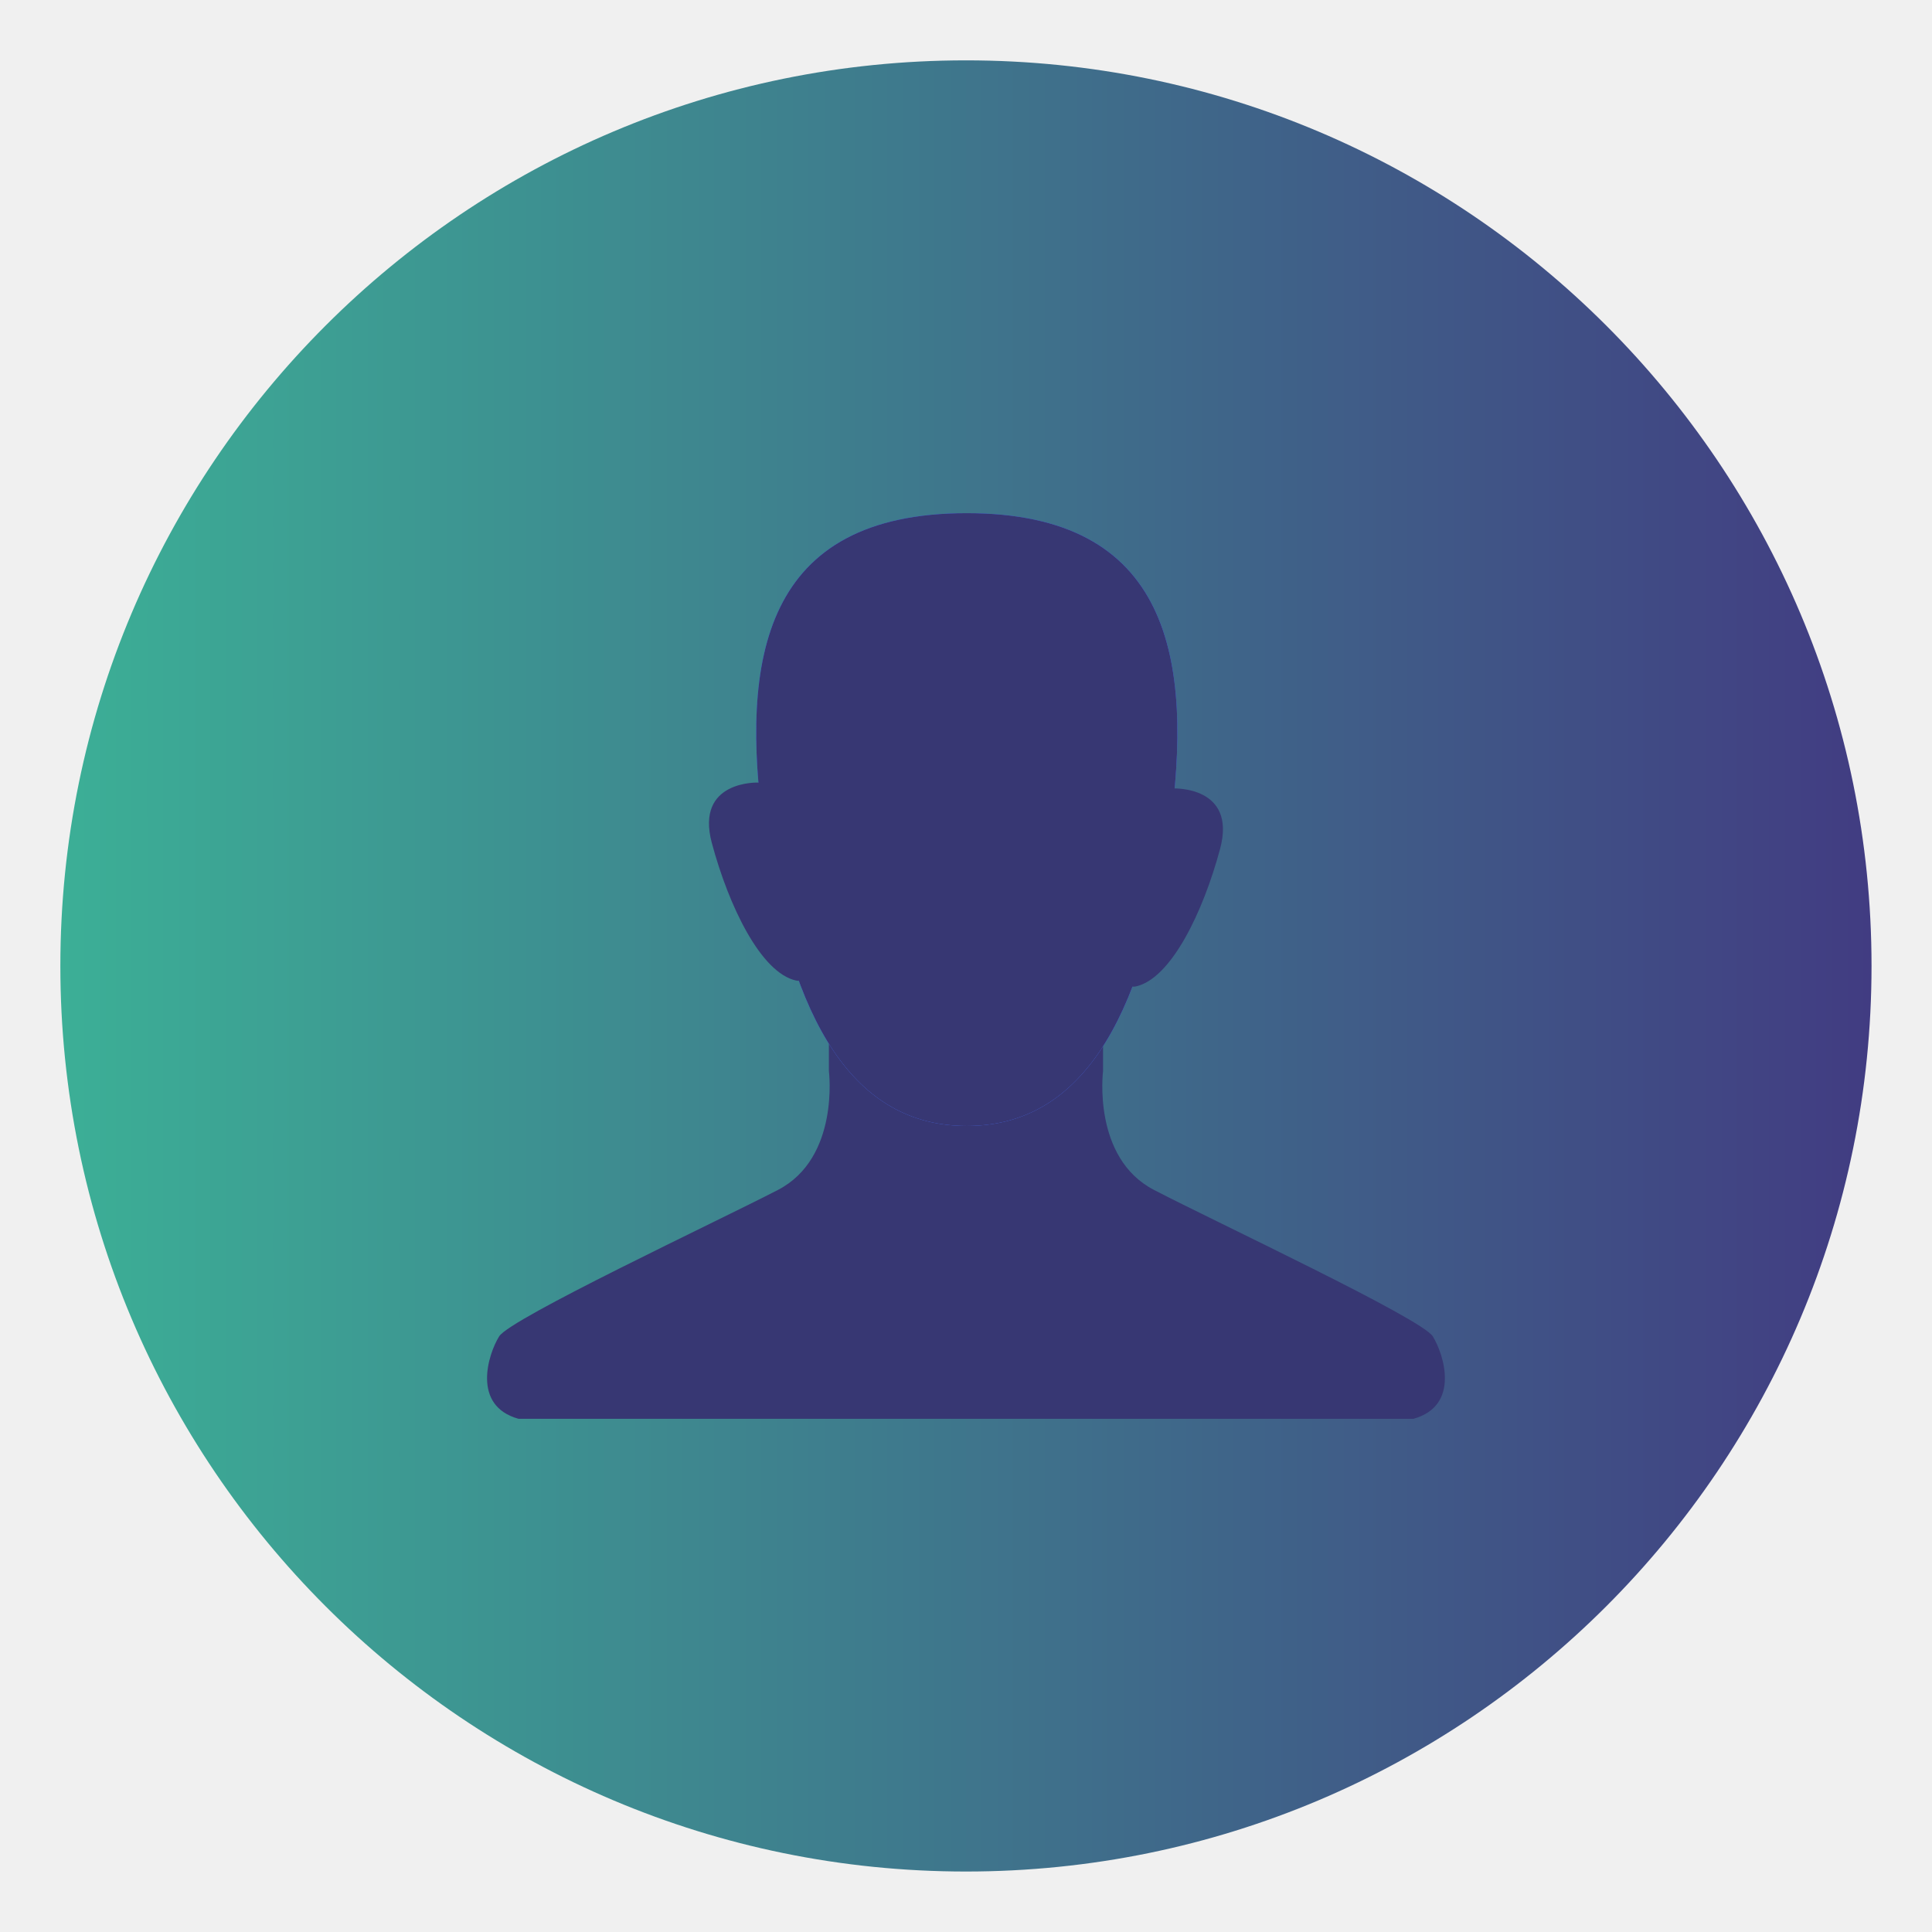
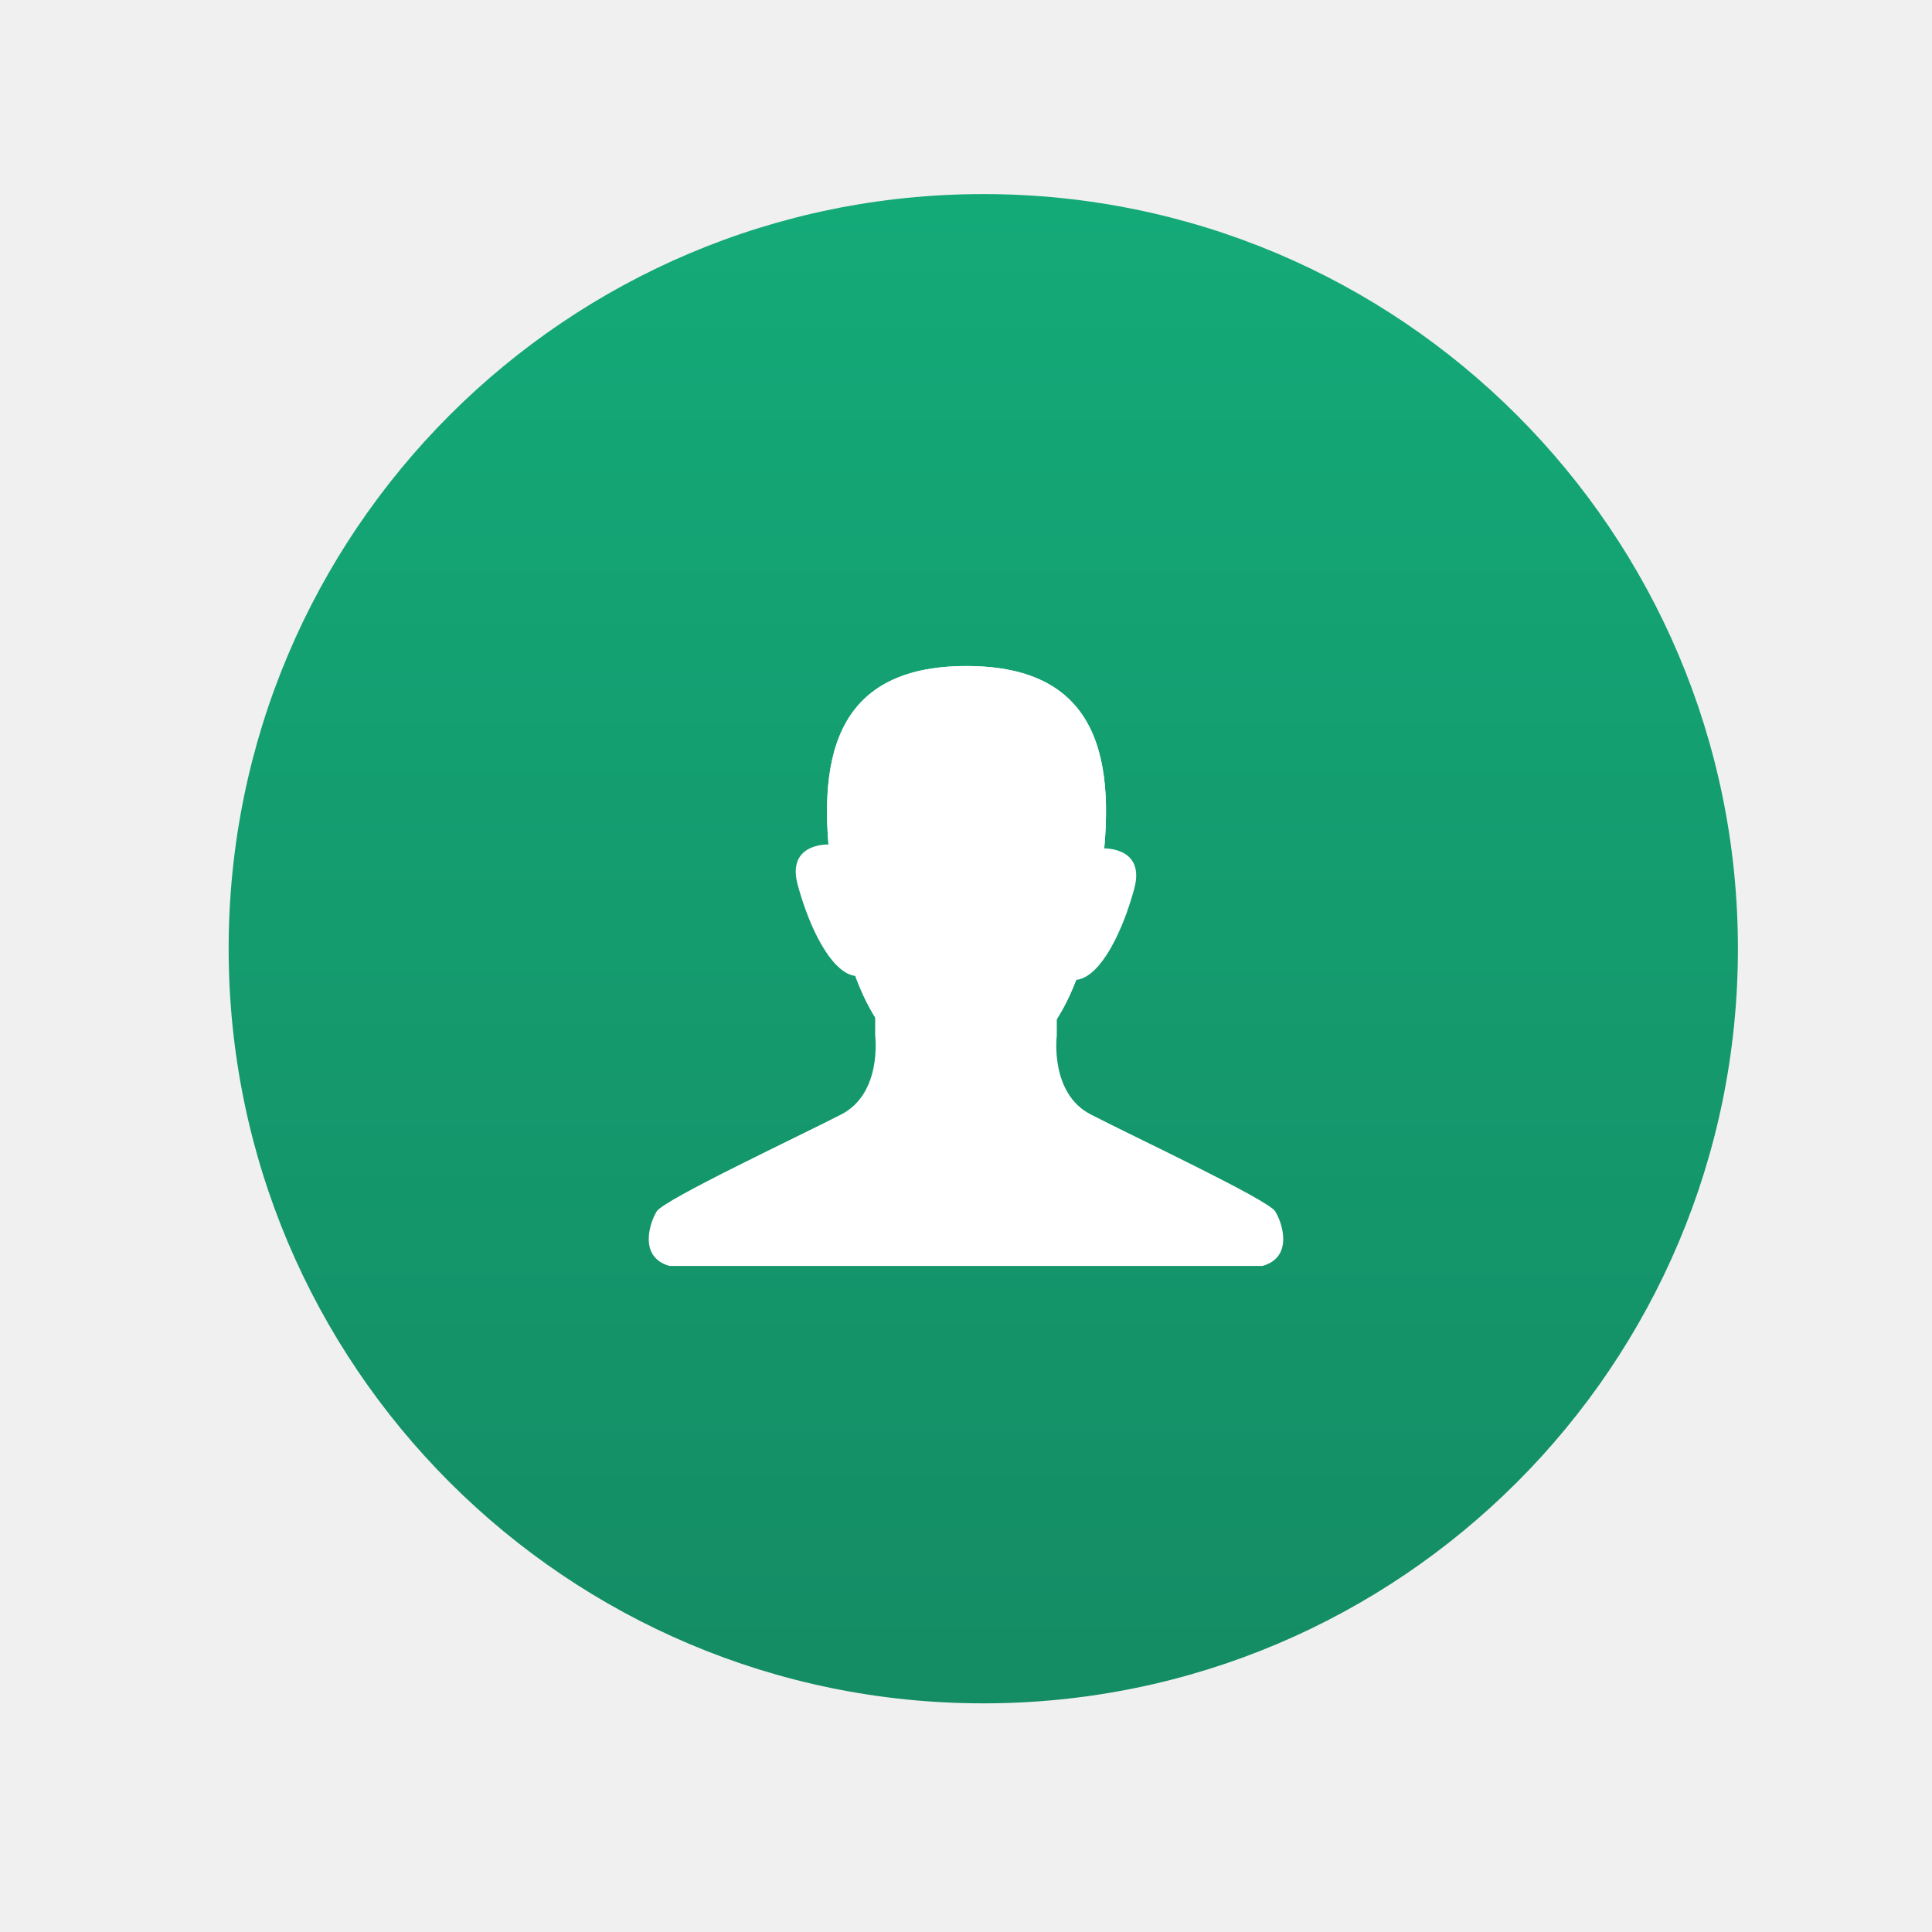
<svg xmlns="http://www.w3.org/2000/svg" width="64" height="64" version="1.1" viewBox="0 0 16.933 16.933">
  <defs>
-     <linearGradient id="linearGradient918" x1=".529" x2="16.404" y1="8.466" y2="8.466" gradientUnits="userSpaceOnUse">
-       <stop stop-color="#3caf96" offset="0" />
-       <stop stop-color="#413c82" offset="1" />
+     <linearGradient id="linearGradient912" x1="9.094" x2="9.094" y1="14.916" y2="2.017" gradientTransform="matrix(1.0235 0 0 1.0235 -.047072 -.35069)" gradientUnits="userSpaceOnUse">
+       <stop stop-color="#148c64" offset="0" />
+       <stop stop-color="#14aa78" offset="1" />
    </linearGradient>
  </defs>
-   <g fill="#5e4aa6">
-     <circle cx="-330.35" cy="-328.38" r="0" stroke-width=".265" />
-     <g stroke-width=".265">
-       <circle cx="-330.17" cy="-334.81" r="0" />
-       <circle cx="-307.74" cy="-329.29" r="0" />
-       <circle cx="-336.14" cy="-342.84" r="0" />
-       <circle cx="-296.43" cy="-334.82" r="0" />
-     </g>
-     <g transform="translate(29.561 -2.8443e-5)" stroke-width=".265">
-       <circle cx="-330.35" cy="-328.38" r="0" />
-       <circle cx="-312.11" cy="-326.25" r="0" />
-       <circle cx="-306.02" cy="-333.07" r="0" />
-       <circle cx="-308.84" cy="-326.01" r="0" />
-       <circle cx="-328.8" cy="-330.45" r="0" />
-     </g>
+   <g fill="#5e4aa6" stroke-width=".265">
+     <circle cx="-330.35" cy="-328.38" r="0" />
+     <circle cx="-312.11" cy="-326.25" r="0" />
+     <circle cx="-306.02" cy="-333.07" r="0" />
+     <circle cx="-308.84" cy="-326.01" r="0" />
+     <circle cx="-328.8" cy="-330.45" r="0" />
  </g>
-   <circle cx="8.466" cy="8.466" r="7.937" fill="url(#linearGradient918)" />
-   <g transform="matrix(.8956 0 0 .88964 .79502 1.4213)" fill="#4b73ff">
-     <path d="m7.224 8.556v0.398s0.108 0.856-0.5 1.172c-0.608 0.316-2.619 1.266-2.727 1.442-0.108 0.176-0.27 0.683 0.189 0.812h8.759c0.459-0.129 0.297-0.636 0.189-0.812s-2.12-1.125-2.727-1.442c-0.608-0.316-0.5-1.172-0.5-1.172v-0.398h-1.341z" fill="#373773" />
+   <circle cx="8.618" cy="8.315" r="6.614" fill="url(#linearGradient912)" />
+   <g transform="matrix(.59327 0 0 .58932 3.3847 3.7996)" fill="#fff">
+     <path d="m7.224 8.556v0.398s0.108 0.856-0.5 1.172c-0.608 0.316-2.619 1.266-2.727 1.442-0.108 0.176-0.27 0.683 0.189 0.812h8.759c0.459-0.129 0.297-0.636 0.189-0.812s-2.12-1.125-2.727-1.442c-0.608-0.316-0.5-1.172-0.5-1.172v-0.398h-1.341z" />
    <g transform="translate(.10535)">
      <path d="m10.452 6.602c-0.265 1.886-0.888 2.893-1.984 2.893-1.096 1e-7 -1.72-1.007-1.984-2.893-0.241-1.721 0-3.144 1.984-3.144s2.226 1.423 1.984 3.144z" />
-       <g fill="#373773">
-         <path d="m10.492 6.17s0.62-0.025 0.455 0.595c-0.165 0.62-0.48 1.282-0.827 1.356-0.347 0.074 0.273-1.927 0.372-1.951z" />
-         <path d="m6.428 6.112s-0.62-0.025-0.455 0.595c0.165 0.62 0.48 1.282 0.827 1.356 0.347 0.074-0.273-1.927-0.372-1.951z" />
-         <path d="m10.452 6.602c-0.265 1.886-0.888 2.893-1.984 2.893-1.096 1e-7 -1.72-1.007-1.984-2.893-0.241-1.721 0-3.144 1.984-3.144s2.226 1.423 1.984 3.144z" />
-       </g>
+       <path d="m10.492 6.17s0.62-0.025 0.455 0.595c-0.165 0.62-0.48 1.282-0.827 1.356-0.347 0.074 0.273-1.927 0.372-1.951z" />
+       <path d="m6.428 6.112s-0.62-0.025-0.455 0.595c0.165 0.62 0.48 1.282 0.827 1.356 0.347 0.074-0.273-1.927-0.372-1.951z" />
+       <path d="m10.452 6.602c-0.265 1.886-0.888 2.893-1.984 2.893-1.096 1e-7 -1.72-1.007-1.984-2.893-0.241-1.721 0-3.144 1.984-3.144s2.226 1.423 1.984 3.144z" />
    </g>
  </g>
</svg>
